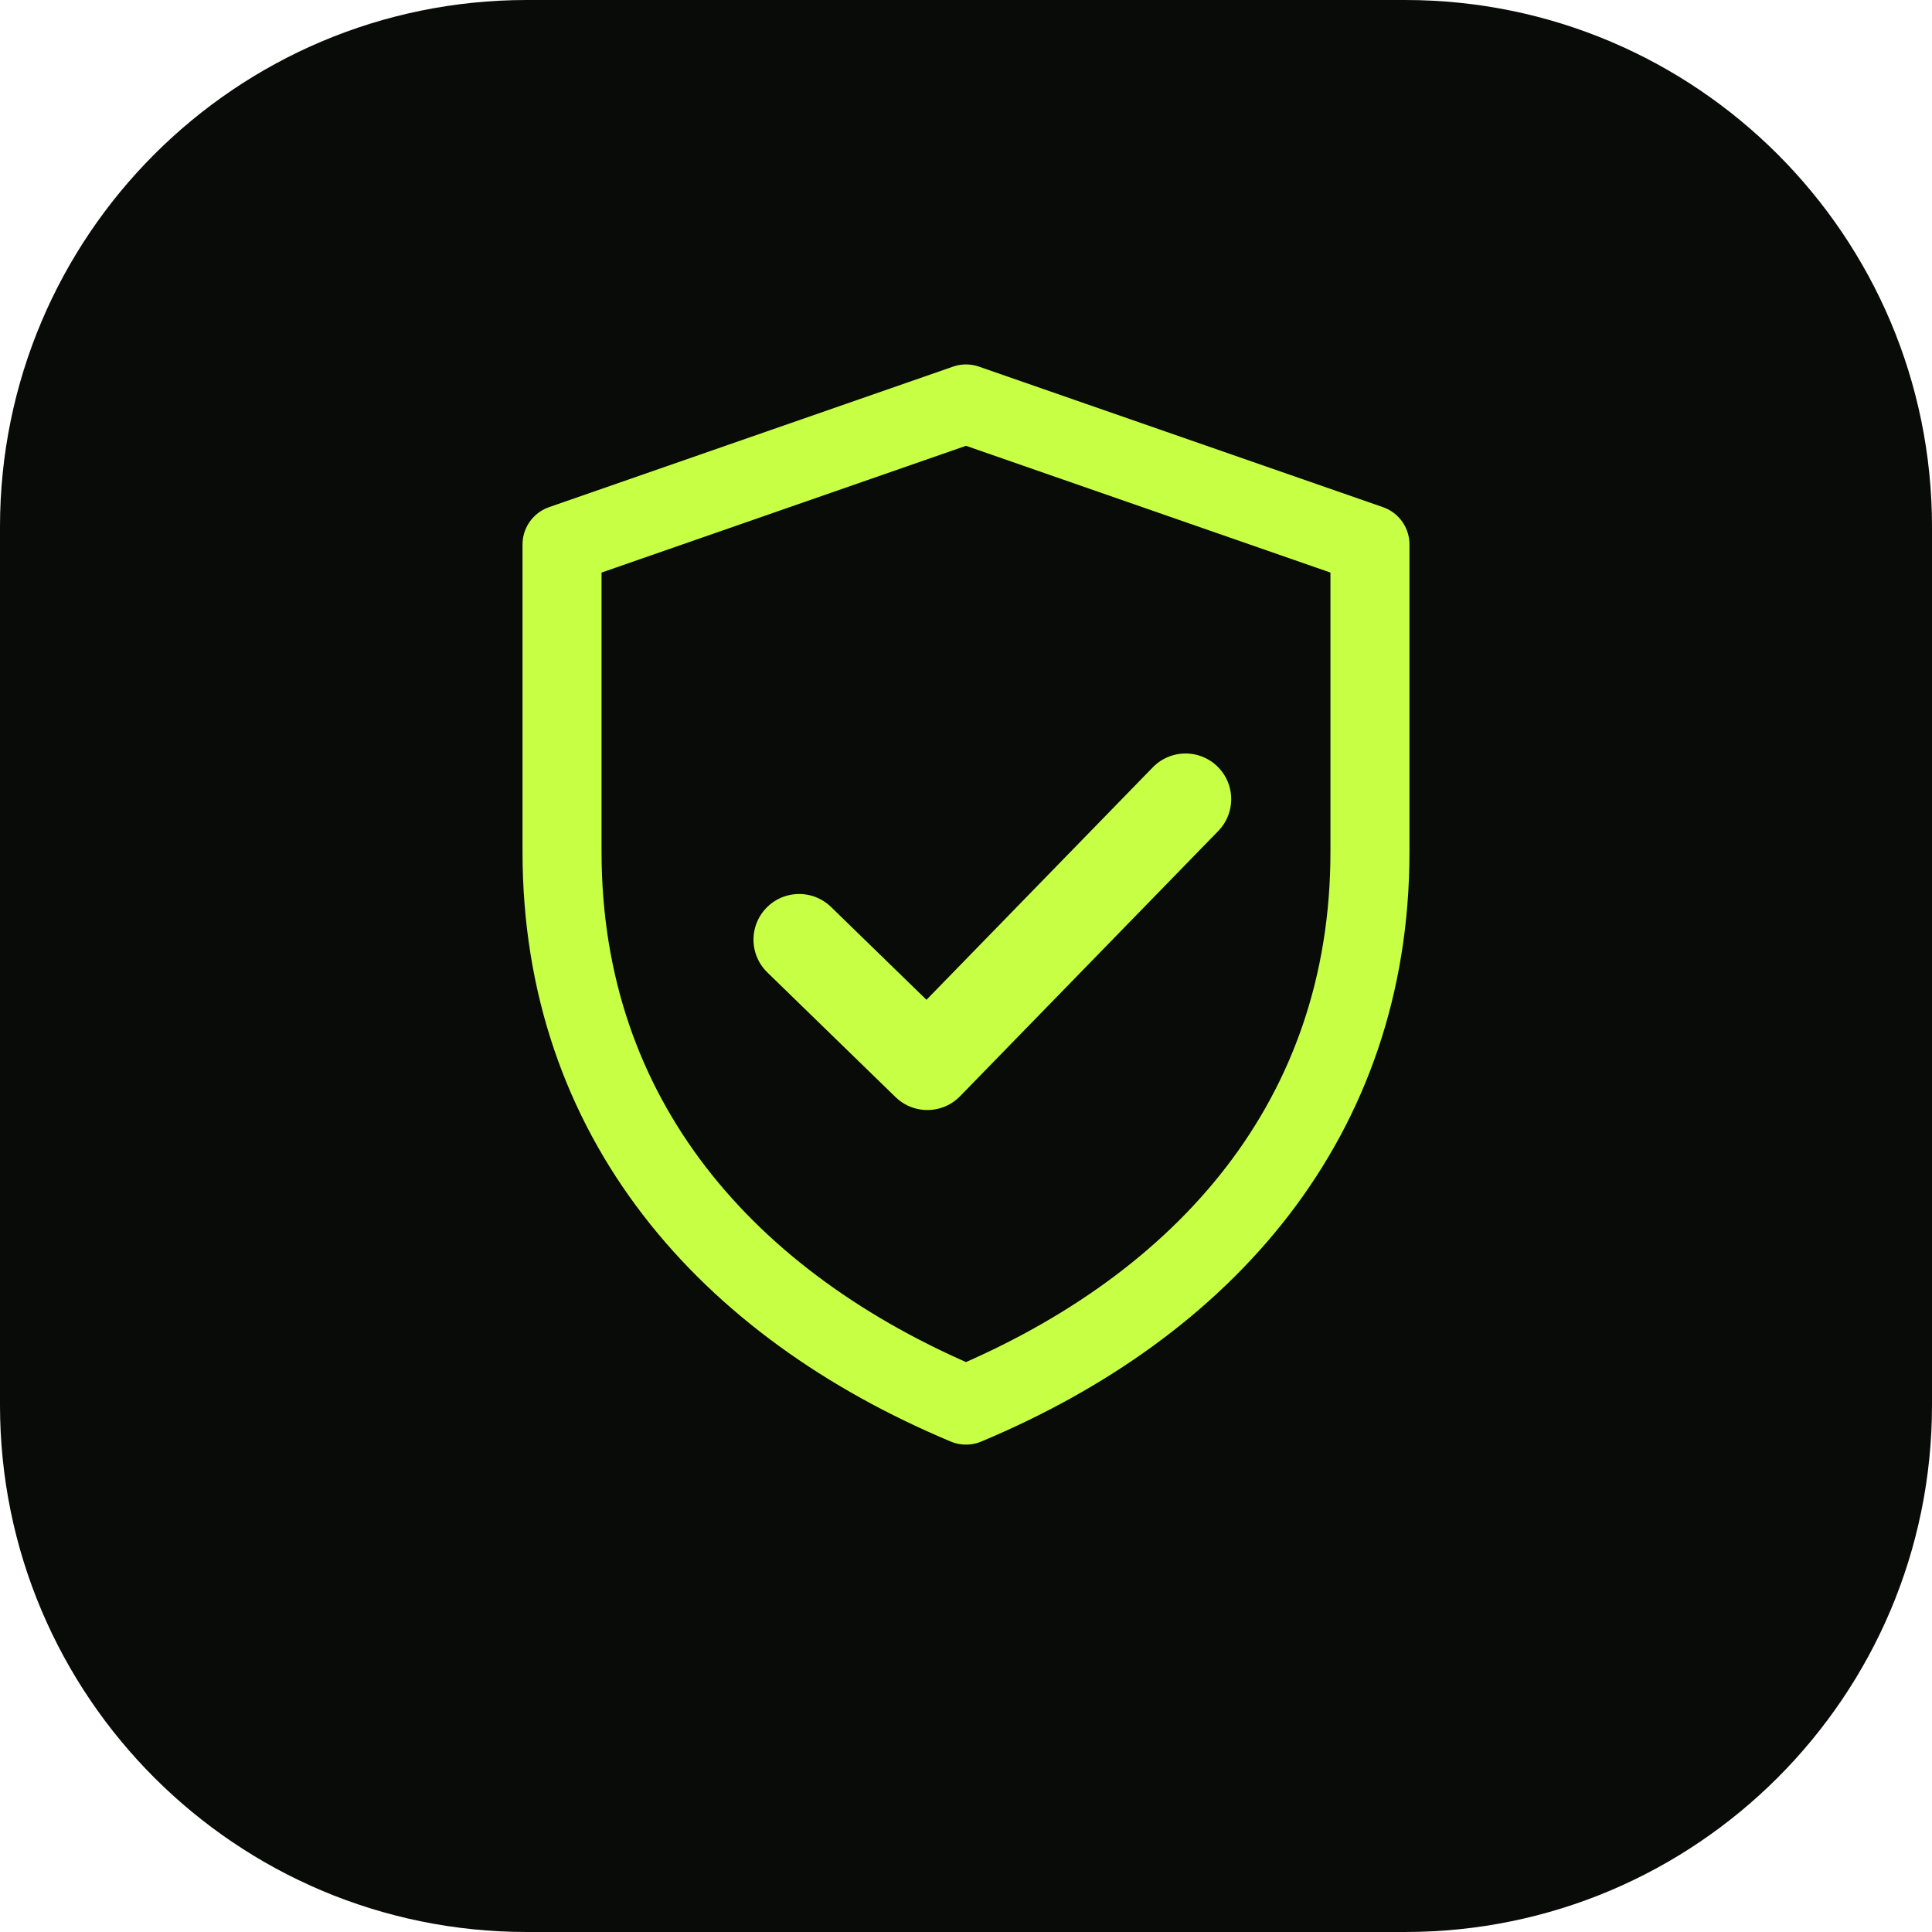
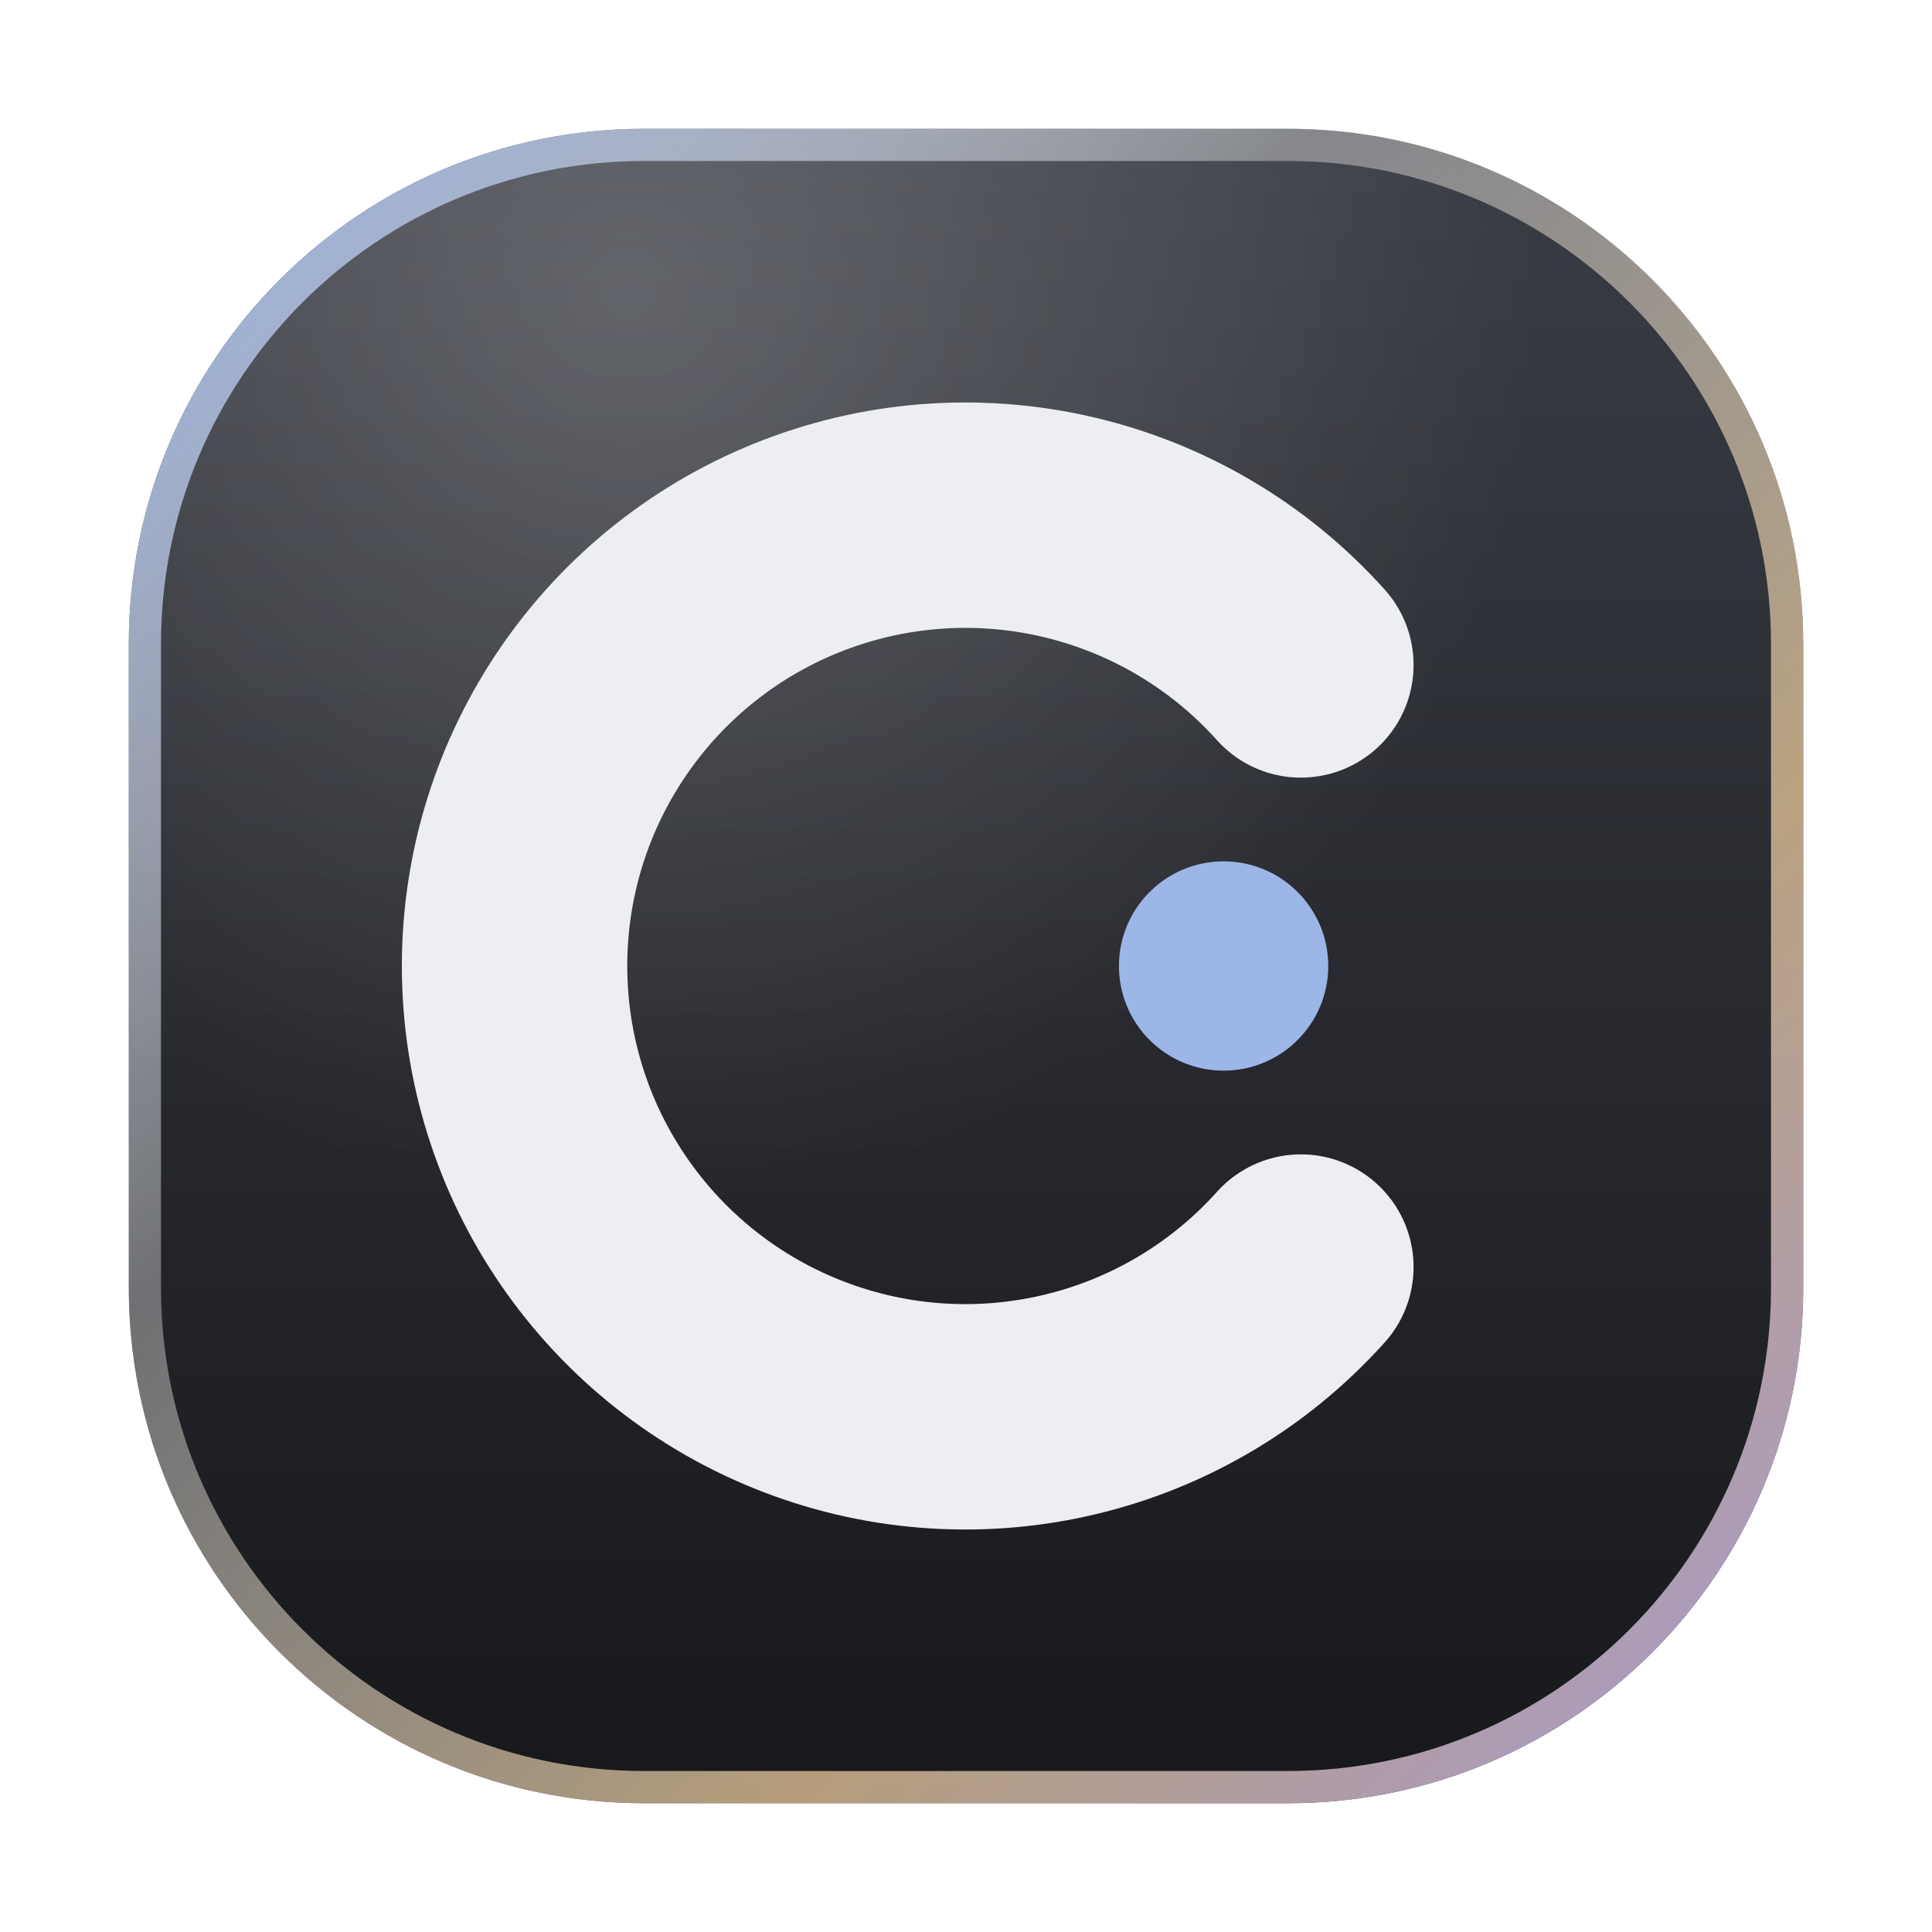
- <svg xmlns="http://www.w3.org/2000/svg" viewBox="0 0 110 110">
-   <rect x="0" y="0" width="110" height="110" rx="30" fill="#080b07" />
-   <path d="M55 23 78 31v17.5c0 15.2-9.4 25.8-23 31.5-13.6-5.7-23-16.3-23-31.5V31l23-8Z" fill="none" stroke="#c7ff45" stroke-width="4.5" stroke-linecap="round" stroke-linejoin="round" />
-   <path d="m45.5 53.5 7.3 7.1 14.7-15.1" fill="none" stroke="#c7ff45" stroke-width="5.2" stroke-linecap="round" stroke-linejoin="round" />
+ <svg xmlns="http://www.w3.org/2000/svg" width="512" height="512" viewBox="0 0 120 120">
+   <defs>
+     <linearGradient id="g" x1="0" y1="0" x2="0" y2="1">
+       <stop offset="0" stop-color="#3A3D45" />
+       <stop offset="1" stop-color="#17181B" />
+     </linearGradient>
+     <linearGradient id="rim" x1="0" y1="0" x2="1" y2="1">
+       <stop offset="0" stop-color="#9DB6E8" stop-opacity=".95" />
+       <stop offset=".35" stop-color="#FFFFFF" stop-opacity=".35" />
+       <stop offset=".7" stop-color="#E9C99A" stop-opacity=".75" />
+       <stop offset="1" stop-color="#B7A8E6" stop-opacity=".9" />
+     </linearGradient>
+     <radialGradient id="sheen" cx=".3" cy=".1" r=".9">
+       <stop offset="0" stop-color="#fff" stop-opacity=".22" />
+       <stop offset=".6" stop-color="#fff" stop-opacity="0" />
+     </radialGradient>
+   </defs>
+   <rect x="8" y="8" width="104" height="104" rx="32" fill="url(#g)" />
+   <rect x="8" y="8" width="104" height="104" rx="32" fill="url(#sheen)" />
+   <rect x="9" y="9" width="102" height="102" rx="31" fill="none" stroke="url(#rim)" stroke-width="2" />
+   <path d="M80.8 41.3A28 28 0 1 0 80.8 78.7" fill="none" stroke="#ECEEF1" stroke-width="14" stroke-linecap="round" />
+   <circle cx="76" cy="60" r="6.5" fill="#9DB6E8" />
</svg>
